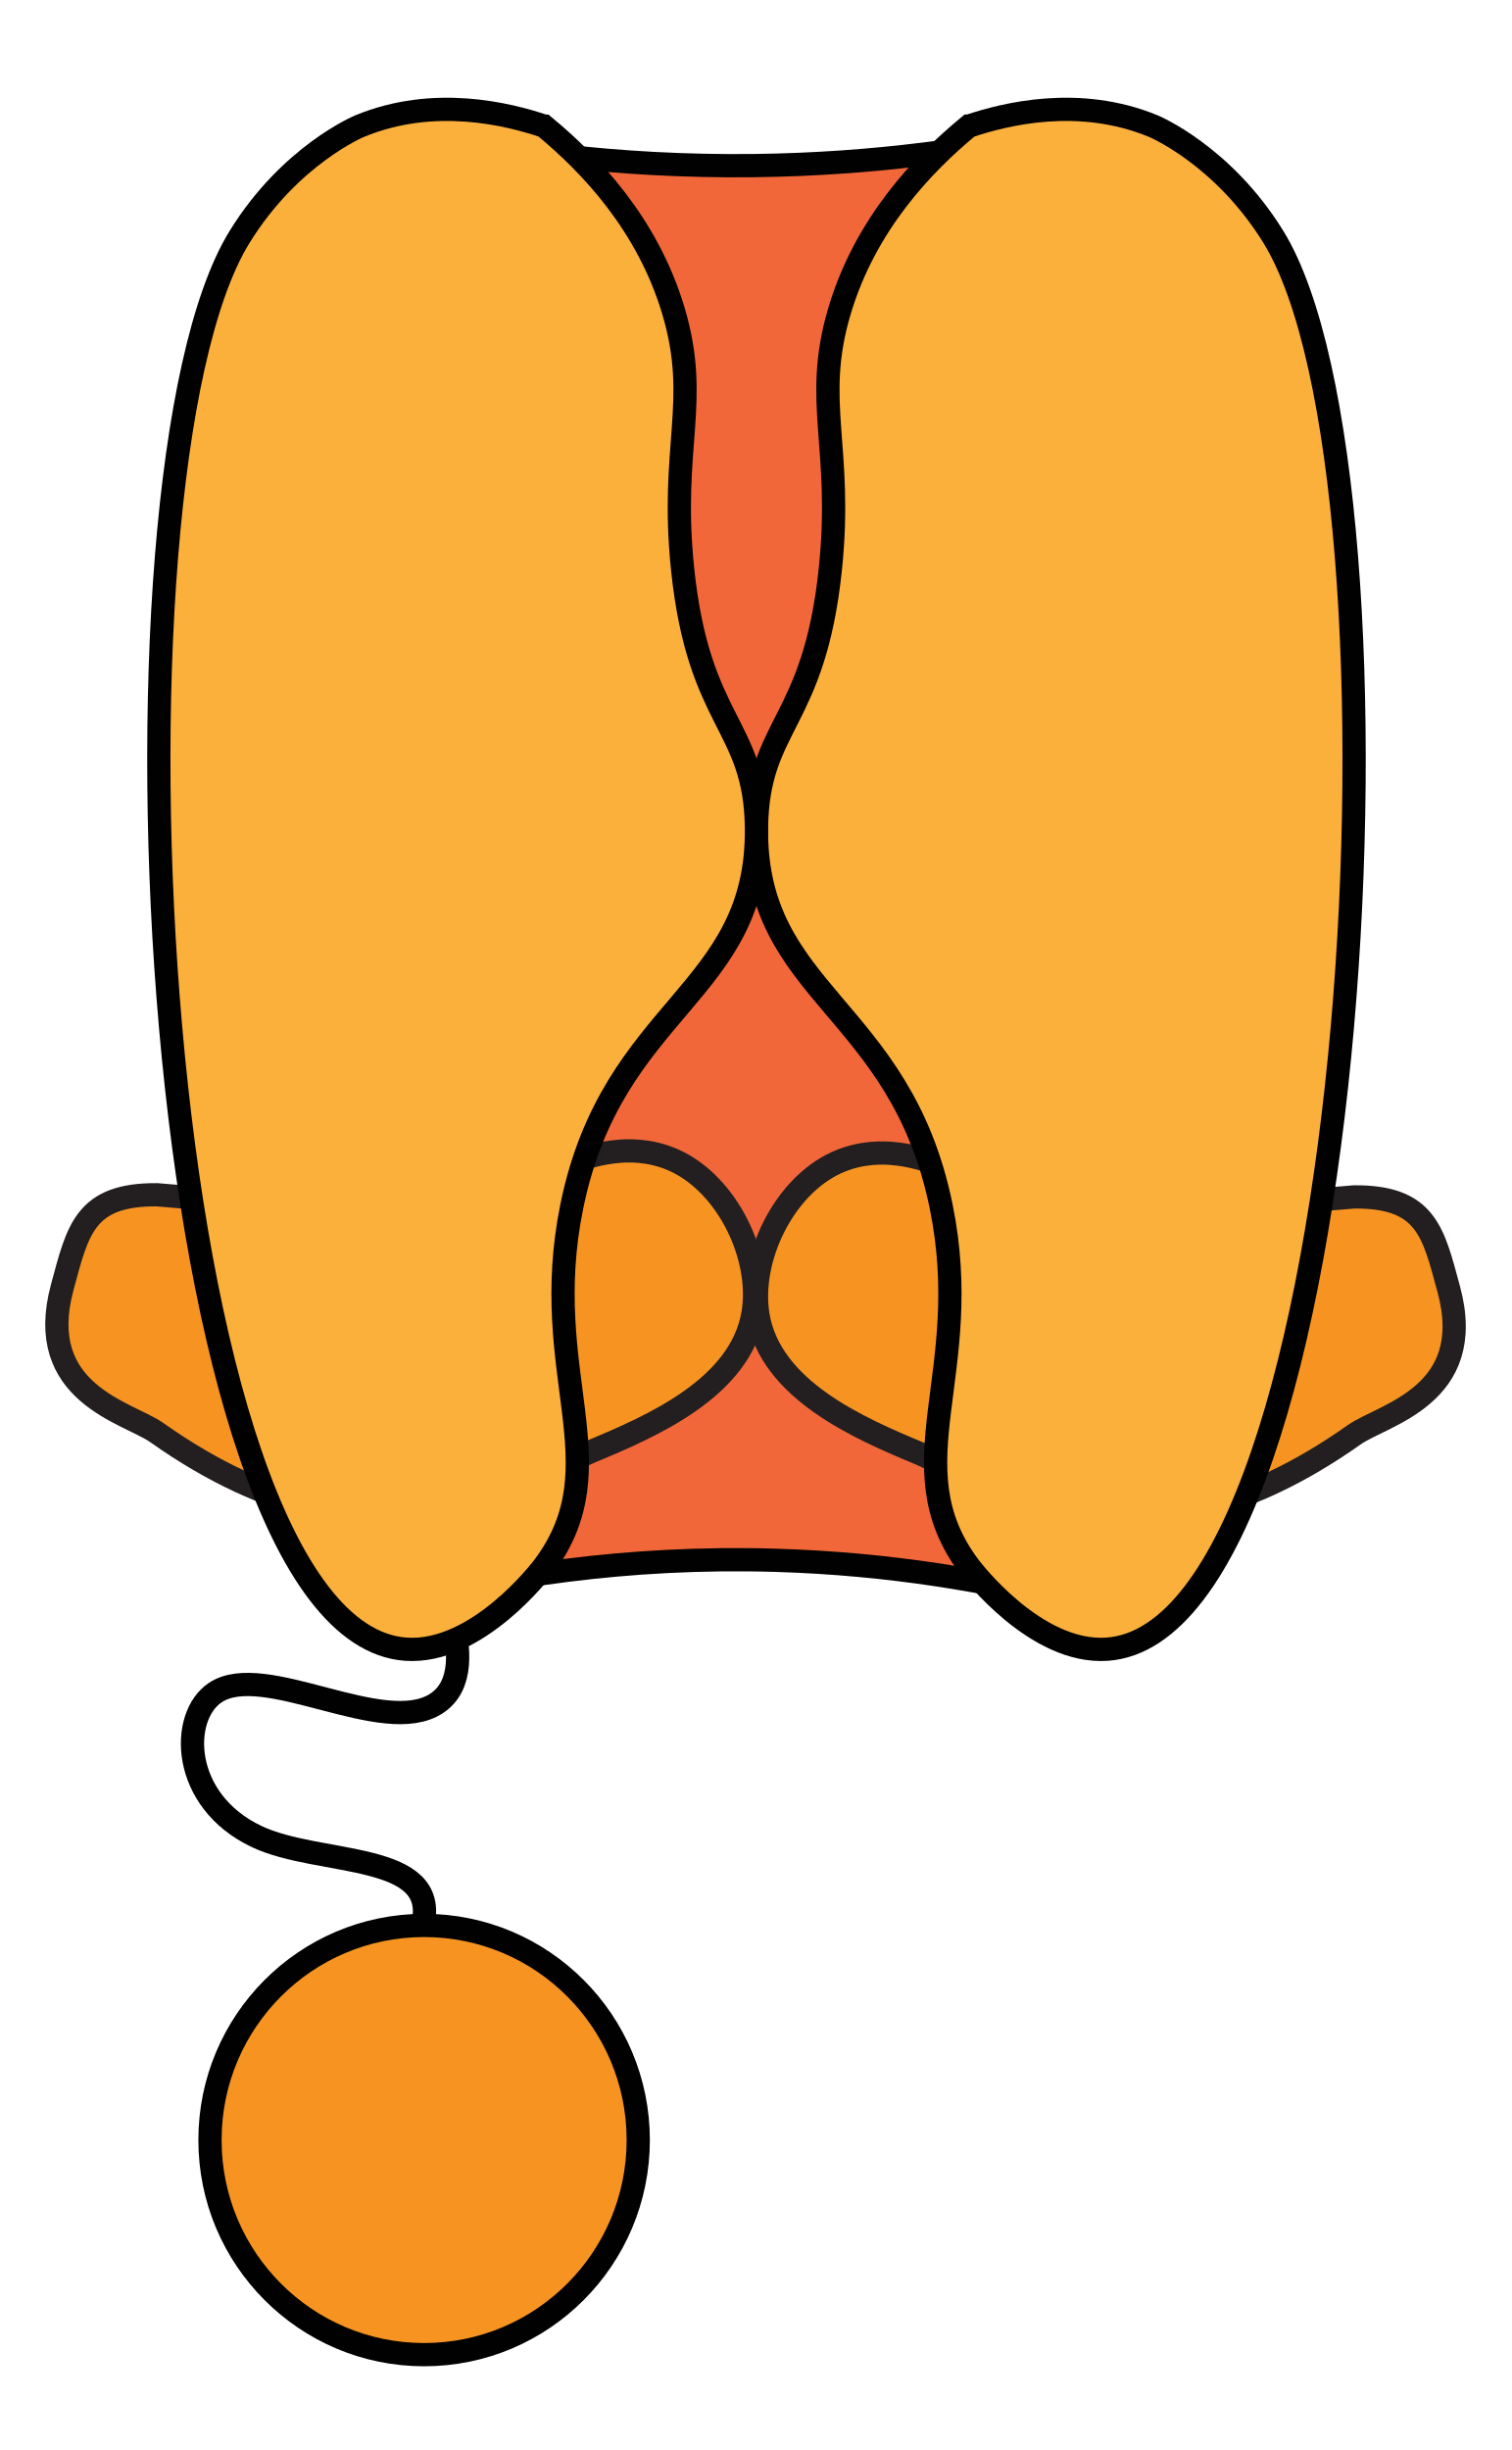
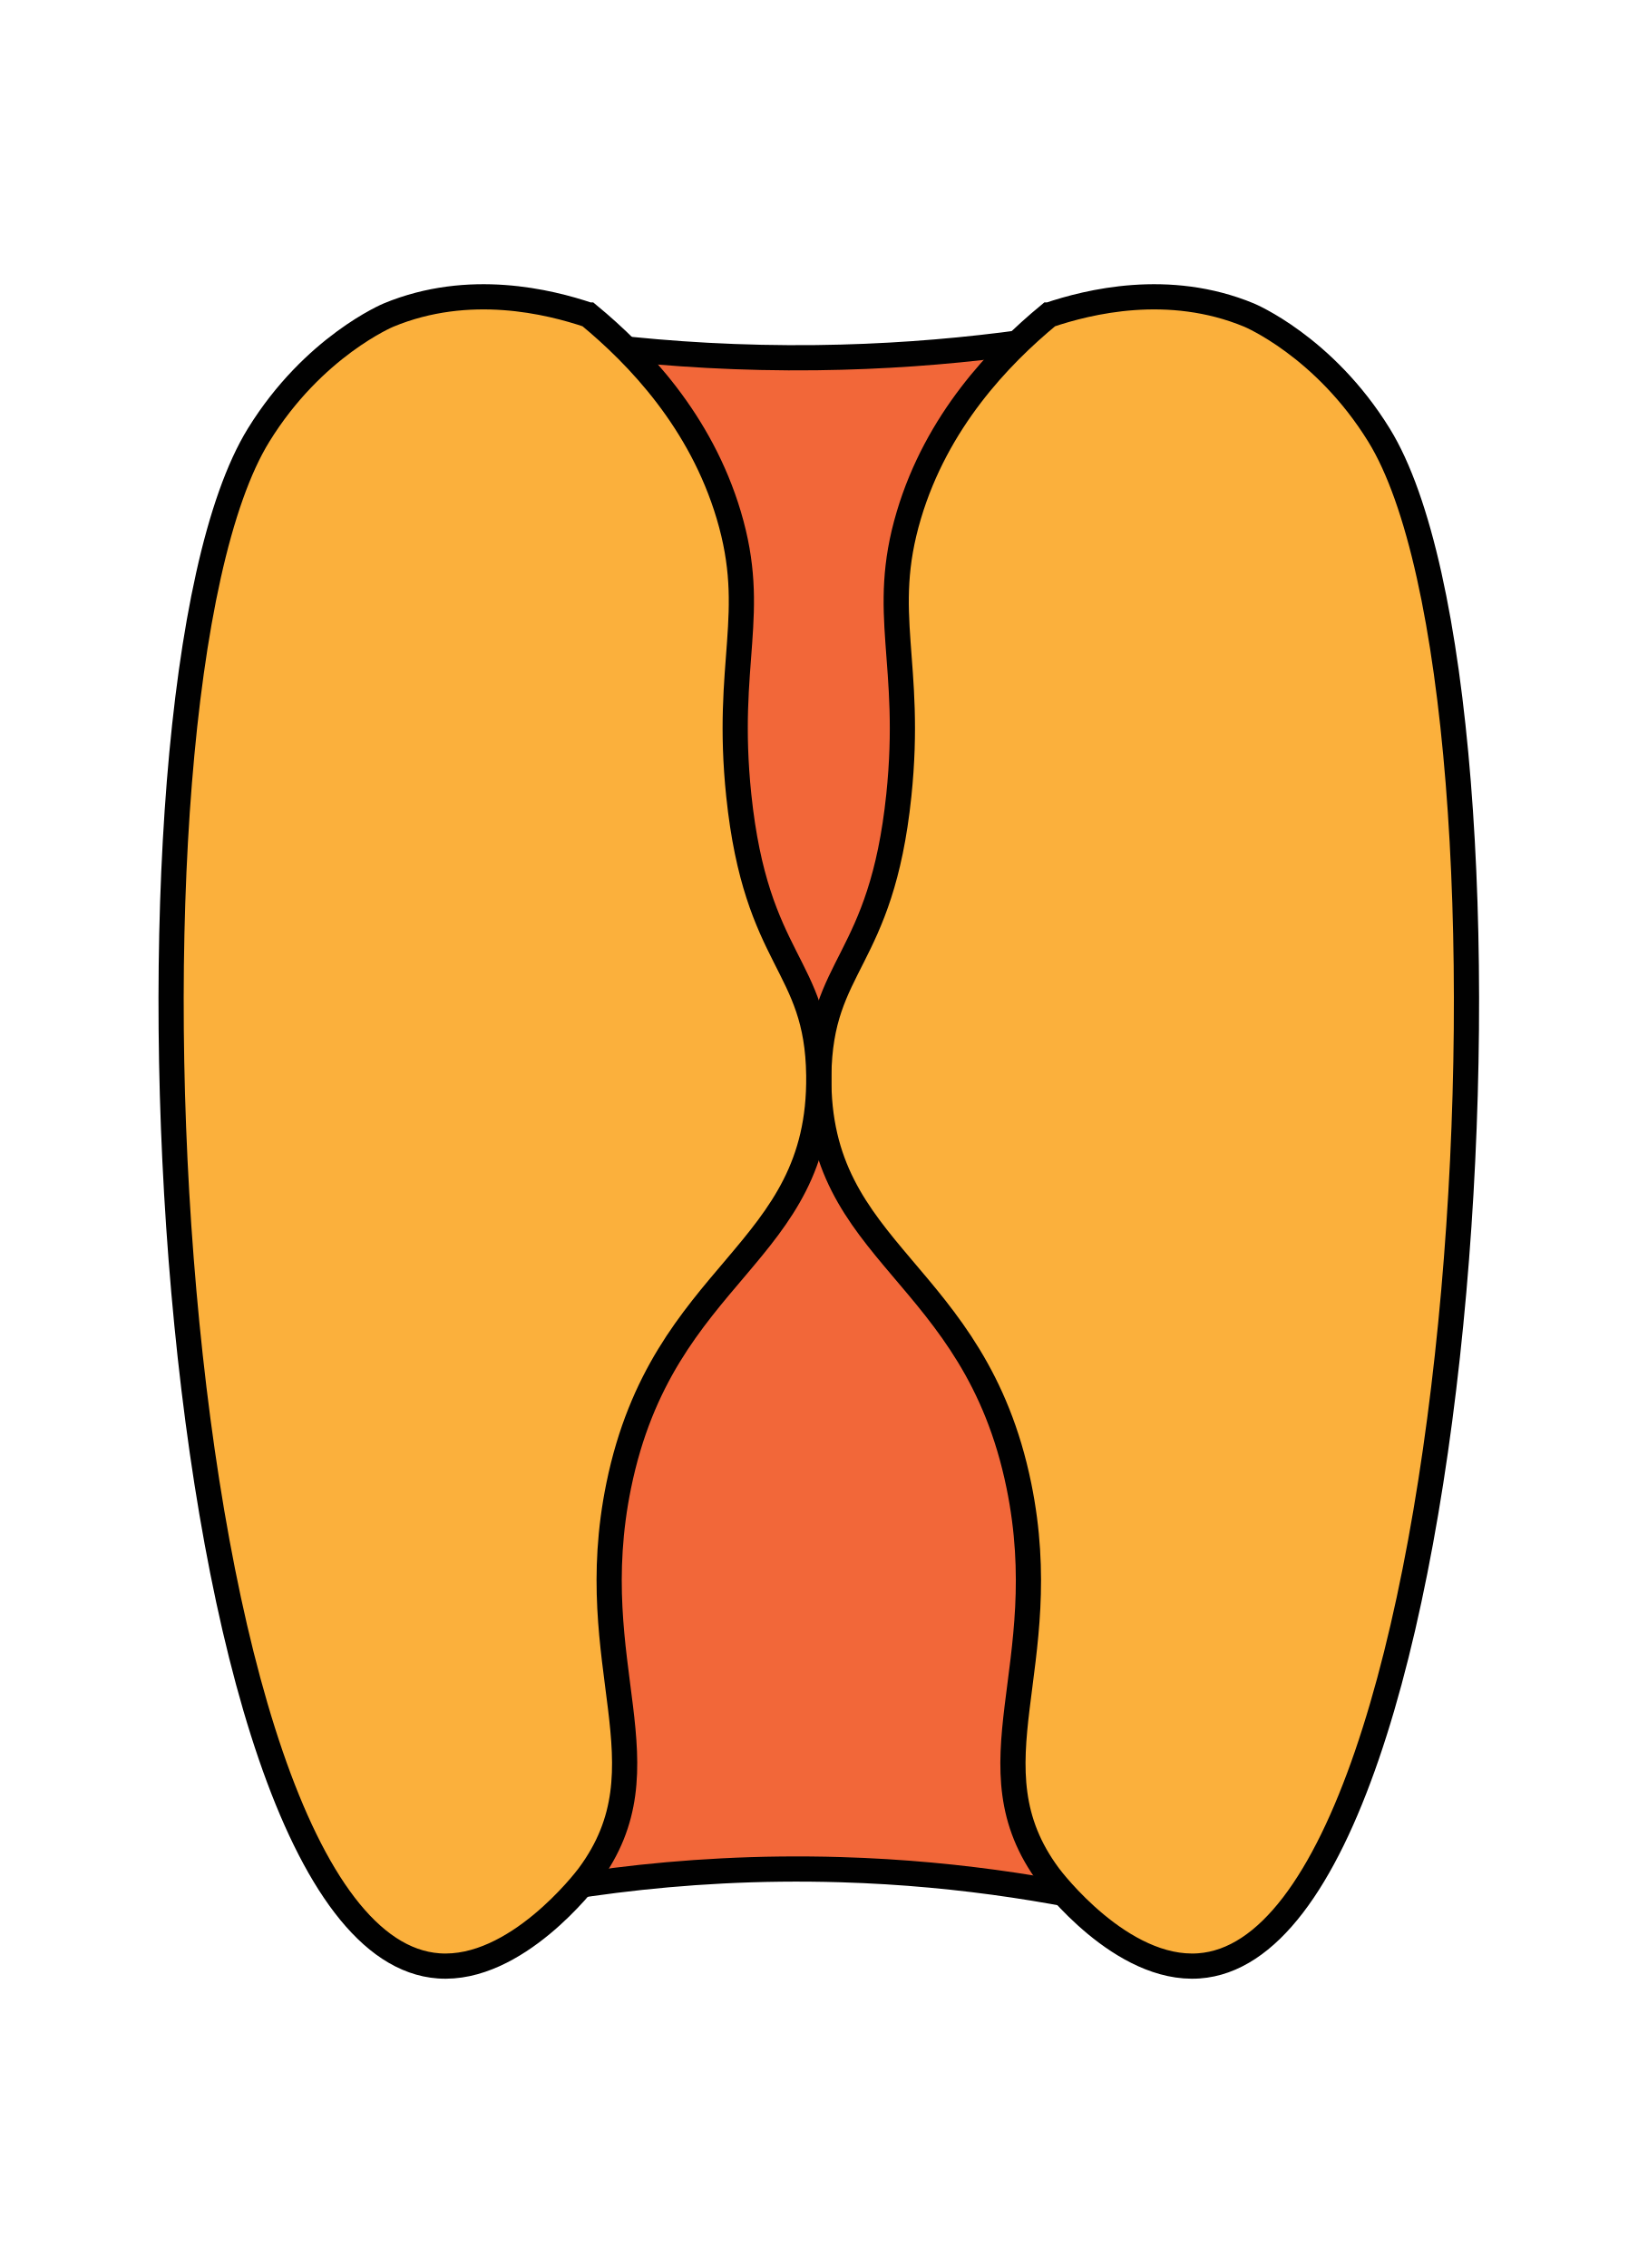
- <svg xmlns="http://www.w3.org/2000/svg" id="b" data-name="Layer 2" width="650" height="1053.81" viewBox="0 0 650 1053.81">
+ <svg xmlns="http://www.w3.org/2000/svg" id="b" data-name="Layer 2" width="650" height="900" viewBox="0 0 650 900">
  <defs>
    <style>
      .d {
        fill: #f26739;
      }

-       .d, .e, .f, .g, .h {
+       .d, .e {
+         stroke: #010101;
        stroke-miterlimit: 10;
        stroke-width: 10px;
      }

-       .d, .e, .f, .h {
-         stroke: #010101;
-       }
- 
-       .e, .i {
+       .f {
        fill: none;
      }

-       .f {
+       .e {
        fill: #fbb03c;
-       }
- 
-       .g {
-         stroke: #231f20;
-       }
- 
-       .g, .h {
-         fill: #f79421;
      }
    </style>
  </defs>
  <g id="c" data-name="Layer 1">
    <g>
-       <rect class="i" width="650" height="1053.81" />
+       <rect class="f" width="650" height="900" />
      <g>
-         <path class="h" d="M274.55,920.49c0,50.98-41.24,92.31-92.11,92.31s-92.11-41.33-92.11-92.31,41.24-92.31,92.11-92.31,92.11,41.33,92.11,92.31Z" />
-         <path class="e" d="M181.79,828.17c7.94-32.1-44.32-25.42-71.35-38.21-32.75-15.5-33.21-51.6-17.87-61.9,21.02-14.1,72.44,19.7,95.29,4.58,11.43-7.56,10.24-23.75,5.96-38.97" />
-         <path class="d" d="M459.44,688.72c-33.71-8.54-76.23-16.11-125.59-17.59-65.17-1.95-120.09,7.41-160.36,17.59V55.6c39.64,8.79,90.89,16.33,150.7,15.63,52.92-.62,98.72-7.53,135.25-15.63v633.12Z" />
-         <path class="g" d="M582.5,514.82c-150.4,13.61-165.68-16.18-198.89-18.7-2.61-.2-12.85-1.06-23.82,3.97-22.93,10.52-37.64,41.55-33.75,65.51,5.23,32.22,43.65,48.81,69.48,59.56,24.47,10.18,88.42,61.69,186.98-8.01,12.35-8.73,53.16-16.77,40.7-62.63-6.66-24.51-9.57-39.92-40.7-39.7Z" />
-         <path class="g" d="M67.5,513.9c150.4,13.61,165.68-16.18,198.89-18.7,2.61-.2,12.85-1.06,23.82,3.97,22.93,10.52,37.64,41.55,33.75,65.51-5.23,32.22-43.65,48.81-69.48,59.56-24.47,10.18-88.42,61.69-186.98-8.01-12.35-8.73-53.16-16.77-40.7-62.63,6.66-24.51,9.57-39.92,40.7-39.7Z" />
-         <path class="f" d="M416.74,54.26c15.64-5.25,47.43-13.23,79.41,0,0,0,29.84,12.35,51.61,47.64,64.33,104.29,38.64,599.55-71.47,607.46-30.71,2.21-58.42-34.2-59.55-35.73-32.53-43.8,2.85-82.73-11.91-154.84-17.6-86.03-80.3-91.02-79.41-162.78.56-44.61,24.8-44.43,31.76-111.17,5.52-52.9-7.75-71.88,3.97-111.17,11.13-37.31,35.93-63.17,55.58-79.41Z" />
-         <path class="f" d="M234.08,54.26c-15.64-5.25-47.43-13.23-79.41,0,0,0-29.84,12.35-51.61,47.64-64.33,104.29-38.64,599.55,71.47,607.46,30.71,2.21,58.42-34.2,59.55-35.73,32.53-43.8-2.85-82.73,11.91-154.84,17.6-86.03,80.3-91.02,79.41-162.78-.56-44.61-24.8-44.43-31.76-111.17-5.52-52.9,7.75-71.88-3.97-111.17-11.13-37.31-35.93-63.17-55.58-79.41Z" />
+         <path class="d" d="M459.33,759.52c-33.71-8.54-76.24-16.12-125.61-17.59-65.19-1.95-120.12,7.41-160.39,17.59V126.29c39.65,8.79,90.9,16.34,150.73,15.64,52.93-.62,98.74-7.53,135.27-15.64v633.24Z" />
+         <path class="e" d="M416.33,125.01c15.64-5.25,47.43-13.23,79.41,0,0,0,29.84,12.35,51.61,47.64,64.33,104.29,38.64,599.55-71.47,607.46-30.71,2.21-58.42-34.2-59.55-35.73-32.53-43.8,2.85-82.73-11.91-154.84-17.6-86.03-80.3-91.02-79.41-162.78.56-44.61,24.8-44.43,31.76-111.17,5.52-52.9-7.75-71.88,3.97-111.17,11.13-37.31,35.93-63.17,55.58-79.41Z" />
+         <path class="e" d="M233.67,125.01c-15.64-5.25-47.43-13.23-79.41,0,0,0-29.84,12.35-51.61,47.64-64.33,104.29-38.64,599.55,71.47,607.46,30.71,2.21,58.42-34.2,59.55-35.73,32.53-43.8-2.85-82.73,11.91-154.84,17.6-86.03,80.3-91.02,79.41-162.78-.56-44.61-24.8-44.43-31.76-111.17-5.52-52.9,7.75-71.88-3.97-111.17-11.13-37.31-35.93-63.17-55.58-79.41Z" />
      </g>
    </g>
  </g>
</svg>
